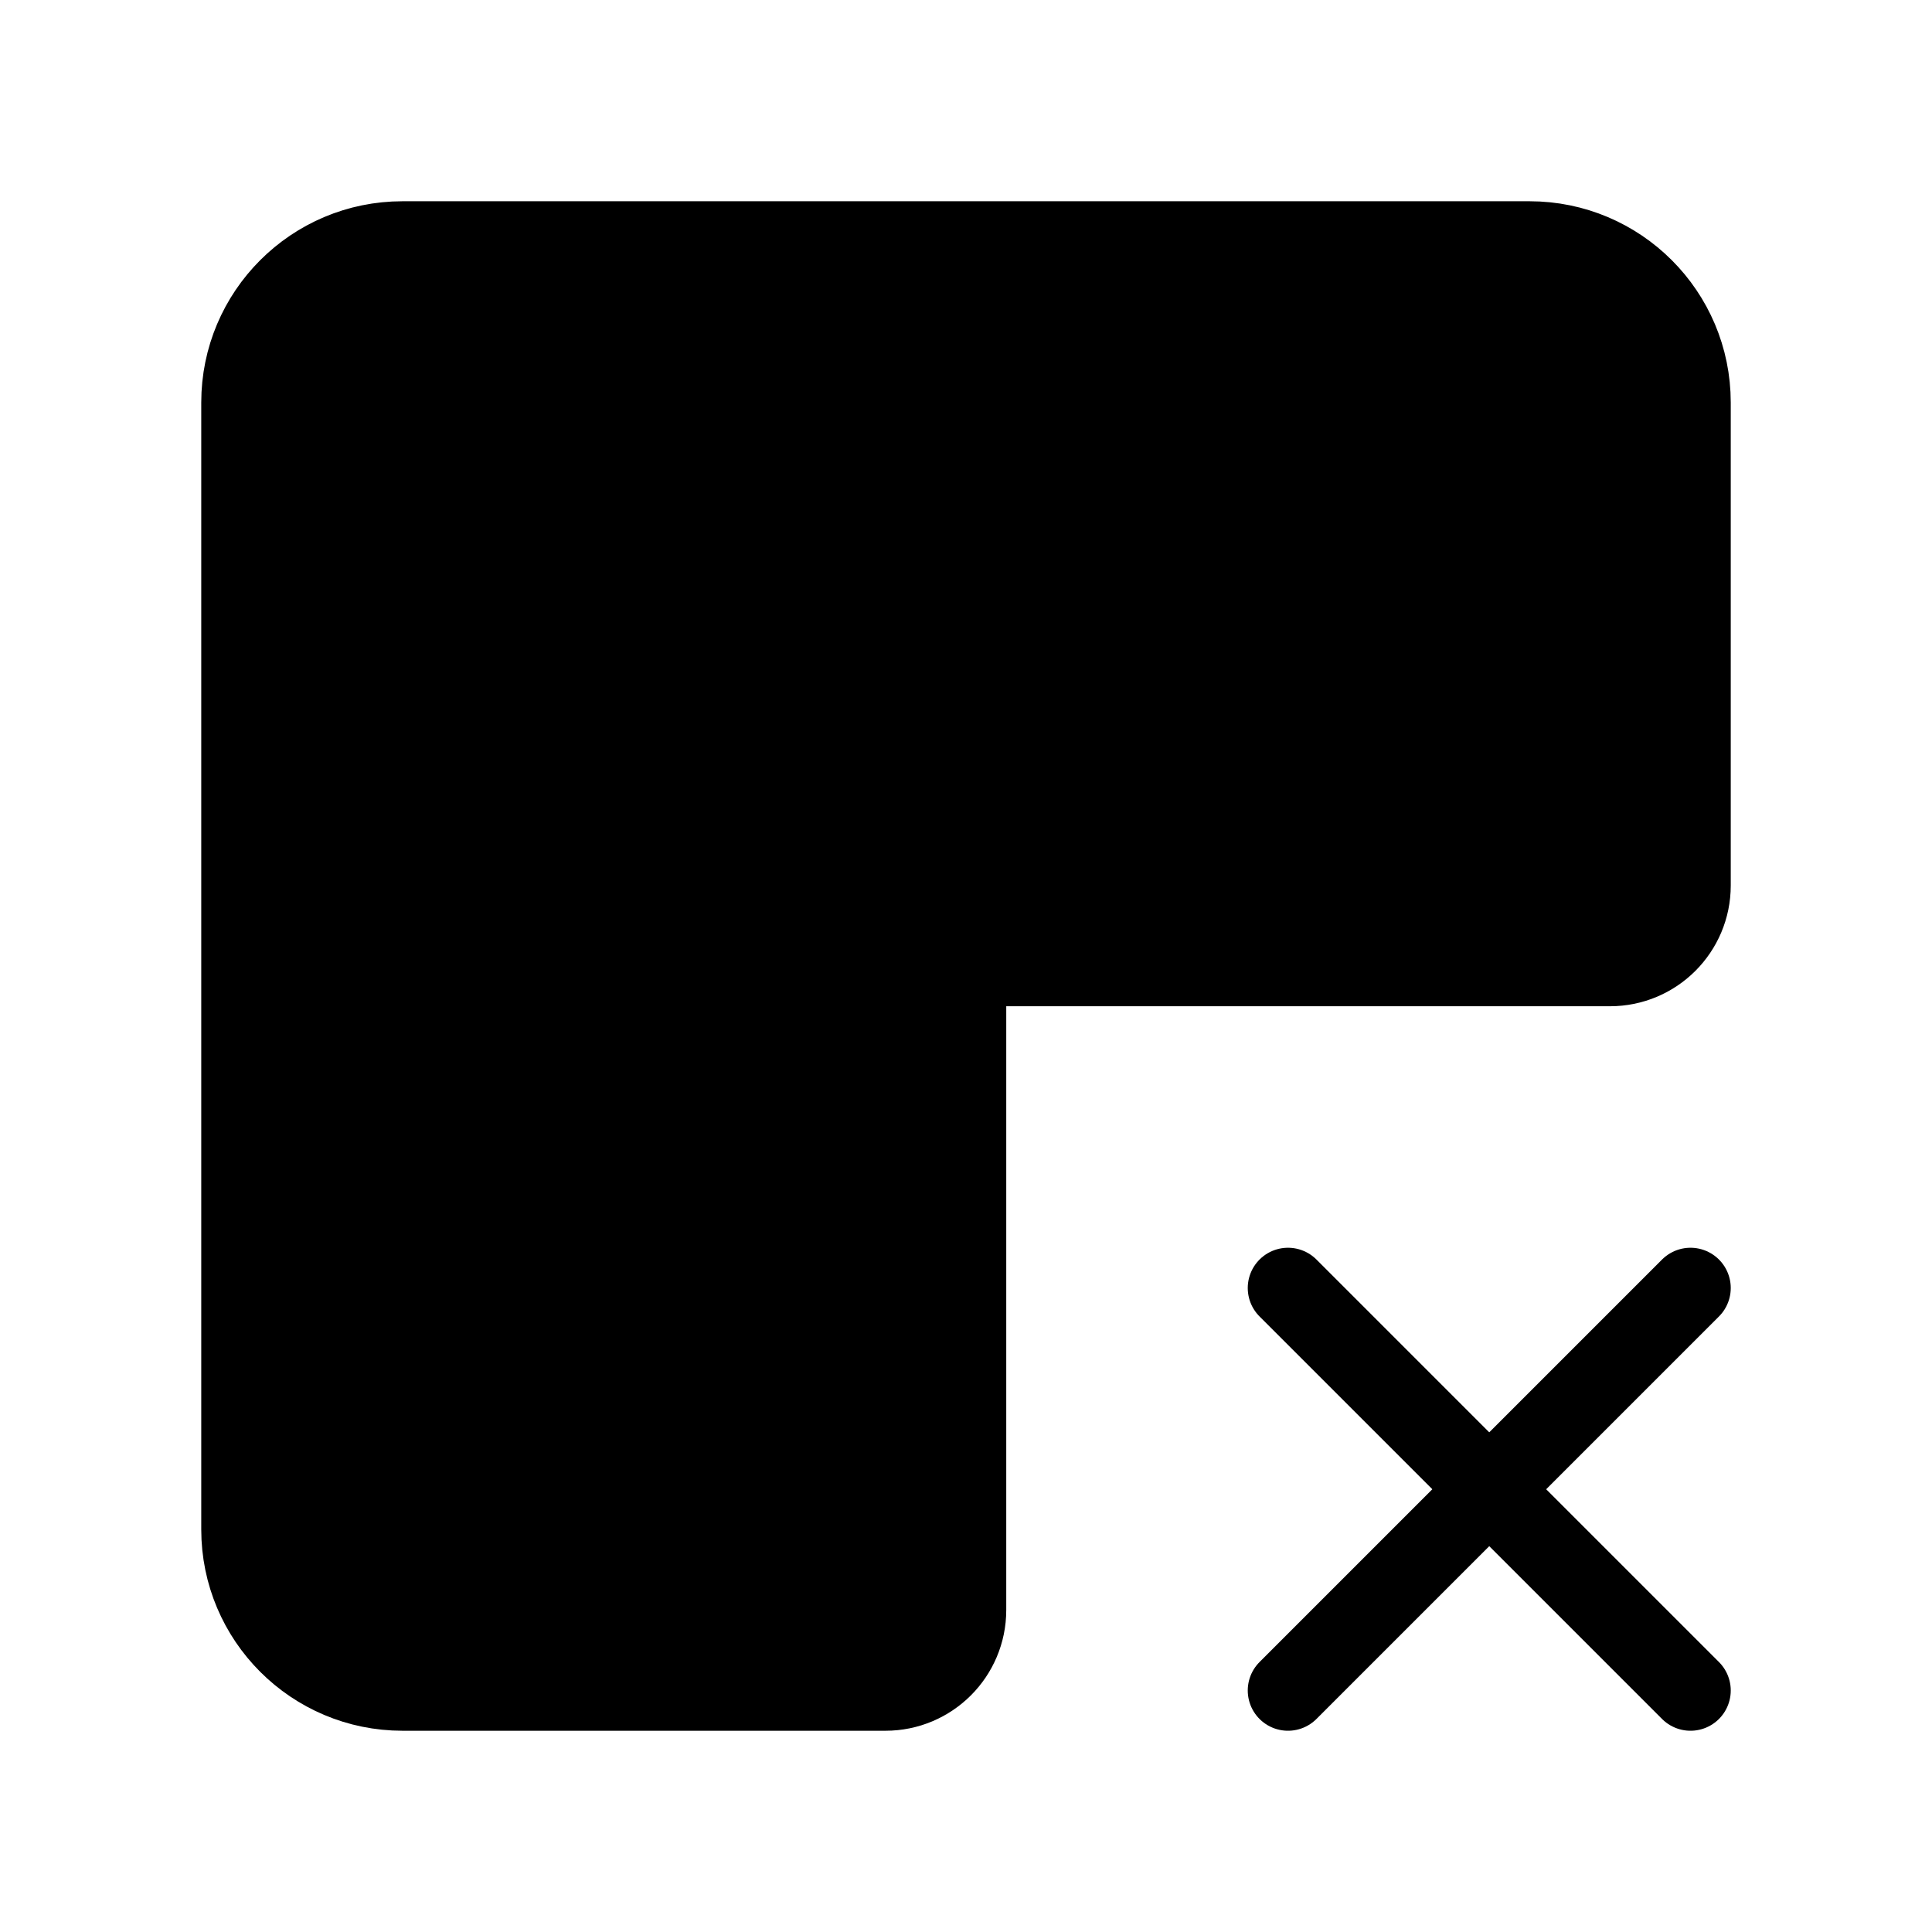
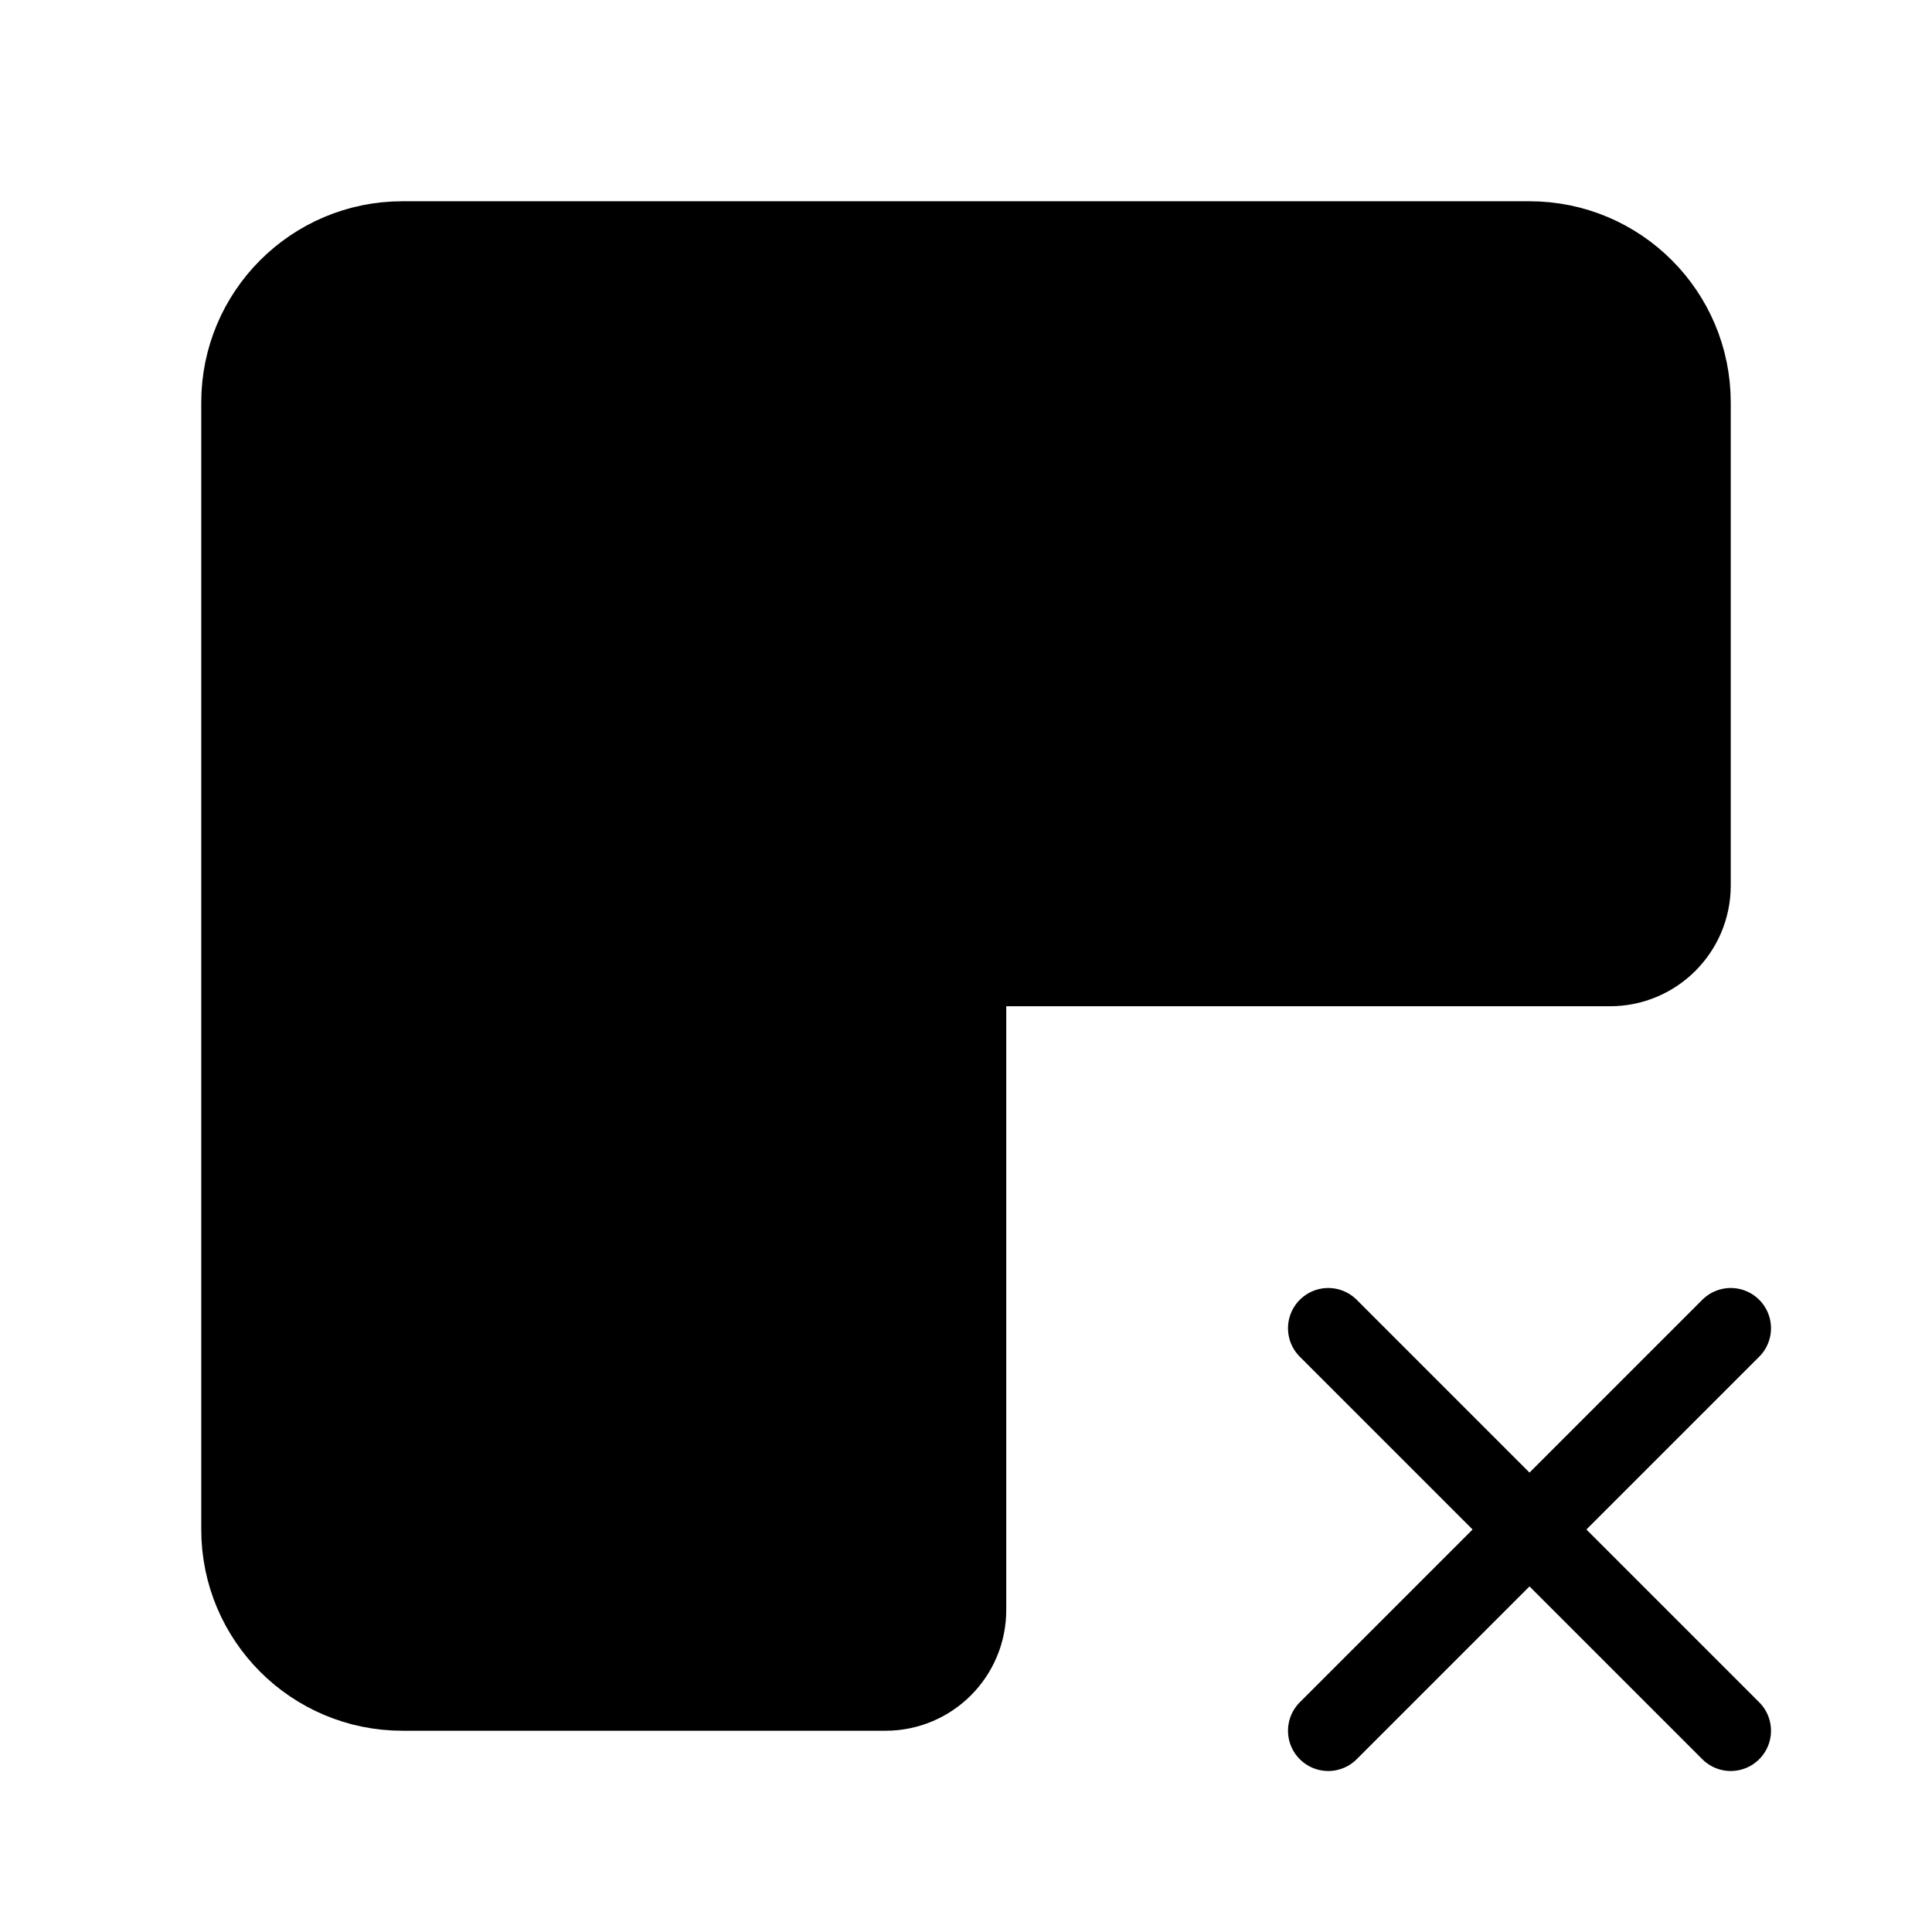
<svg xmlns="http://www.w3.org/2000/svg" width="24" height="24" viewBox="0 0 24 24" fill="currentColor" stroke="currentColor" stroke-width="calc((100vw - 100vh) / 10)" stroke-linecap="round" stroke-linejoin="round">
  <path vector-effect="non-scaling-stroke" d="M12 3v17a1 1 0 0 1-1 1H5a2 2 0 0 1-2-2V5a2 2 0 0 1 2-2h14a2 2 0 0 1 2 2v6a1 1 0 0 1-1 1H3" />
-   <path vector-effect="non-scaling-stroke" d="m16 16 5 5" />
-   <path vector-effect="non-scaling-stroke" d="m16 21 5-5" />
+   <path vector-effect="non-scaling-stroke" d="m16.5 16.5 5 5" />
+   <path vector-effect="non-scaling-stroke" d="m16.5 21.5 5-5" />
</svg>
